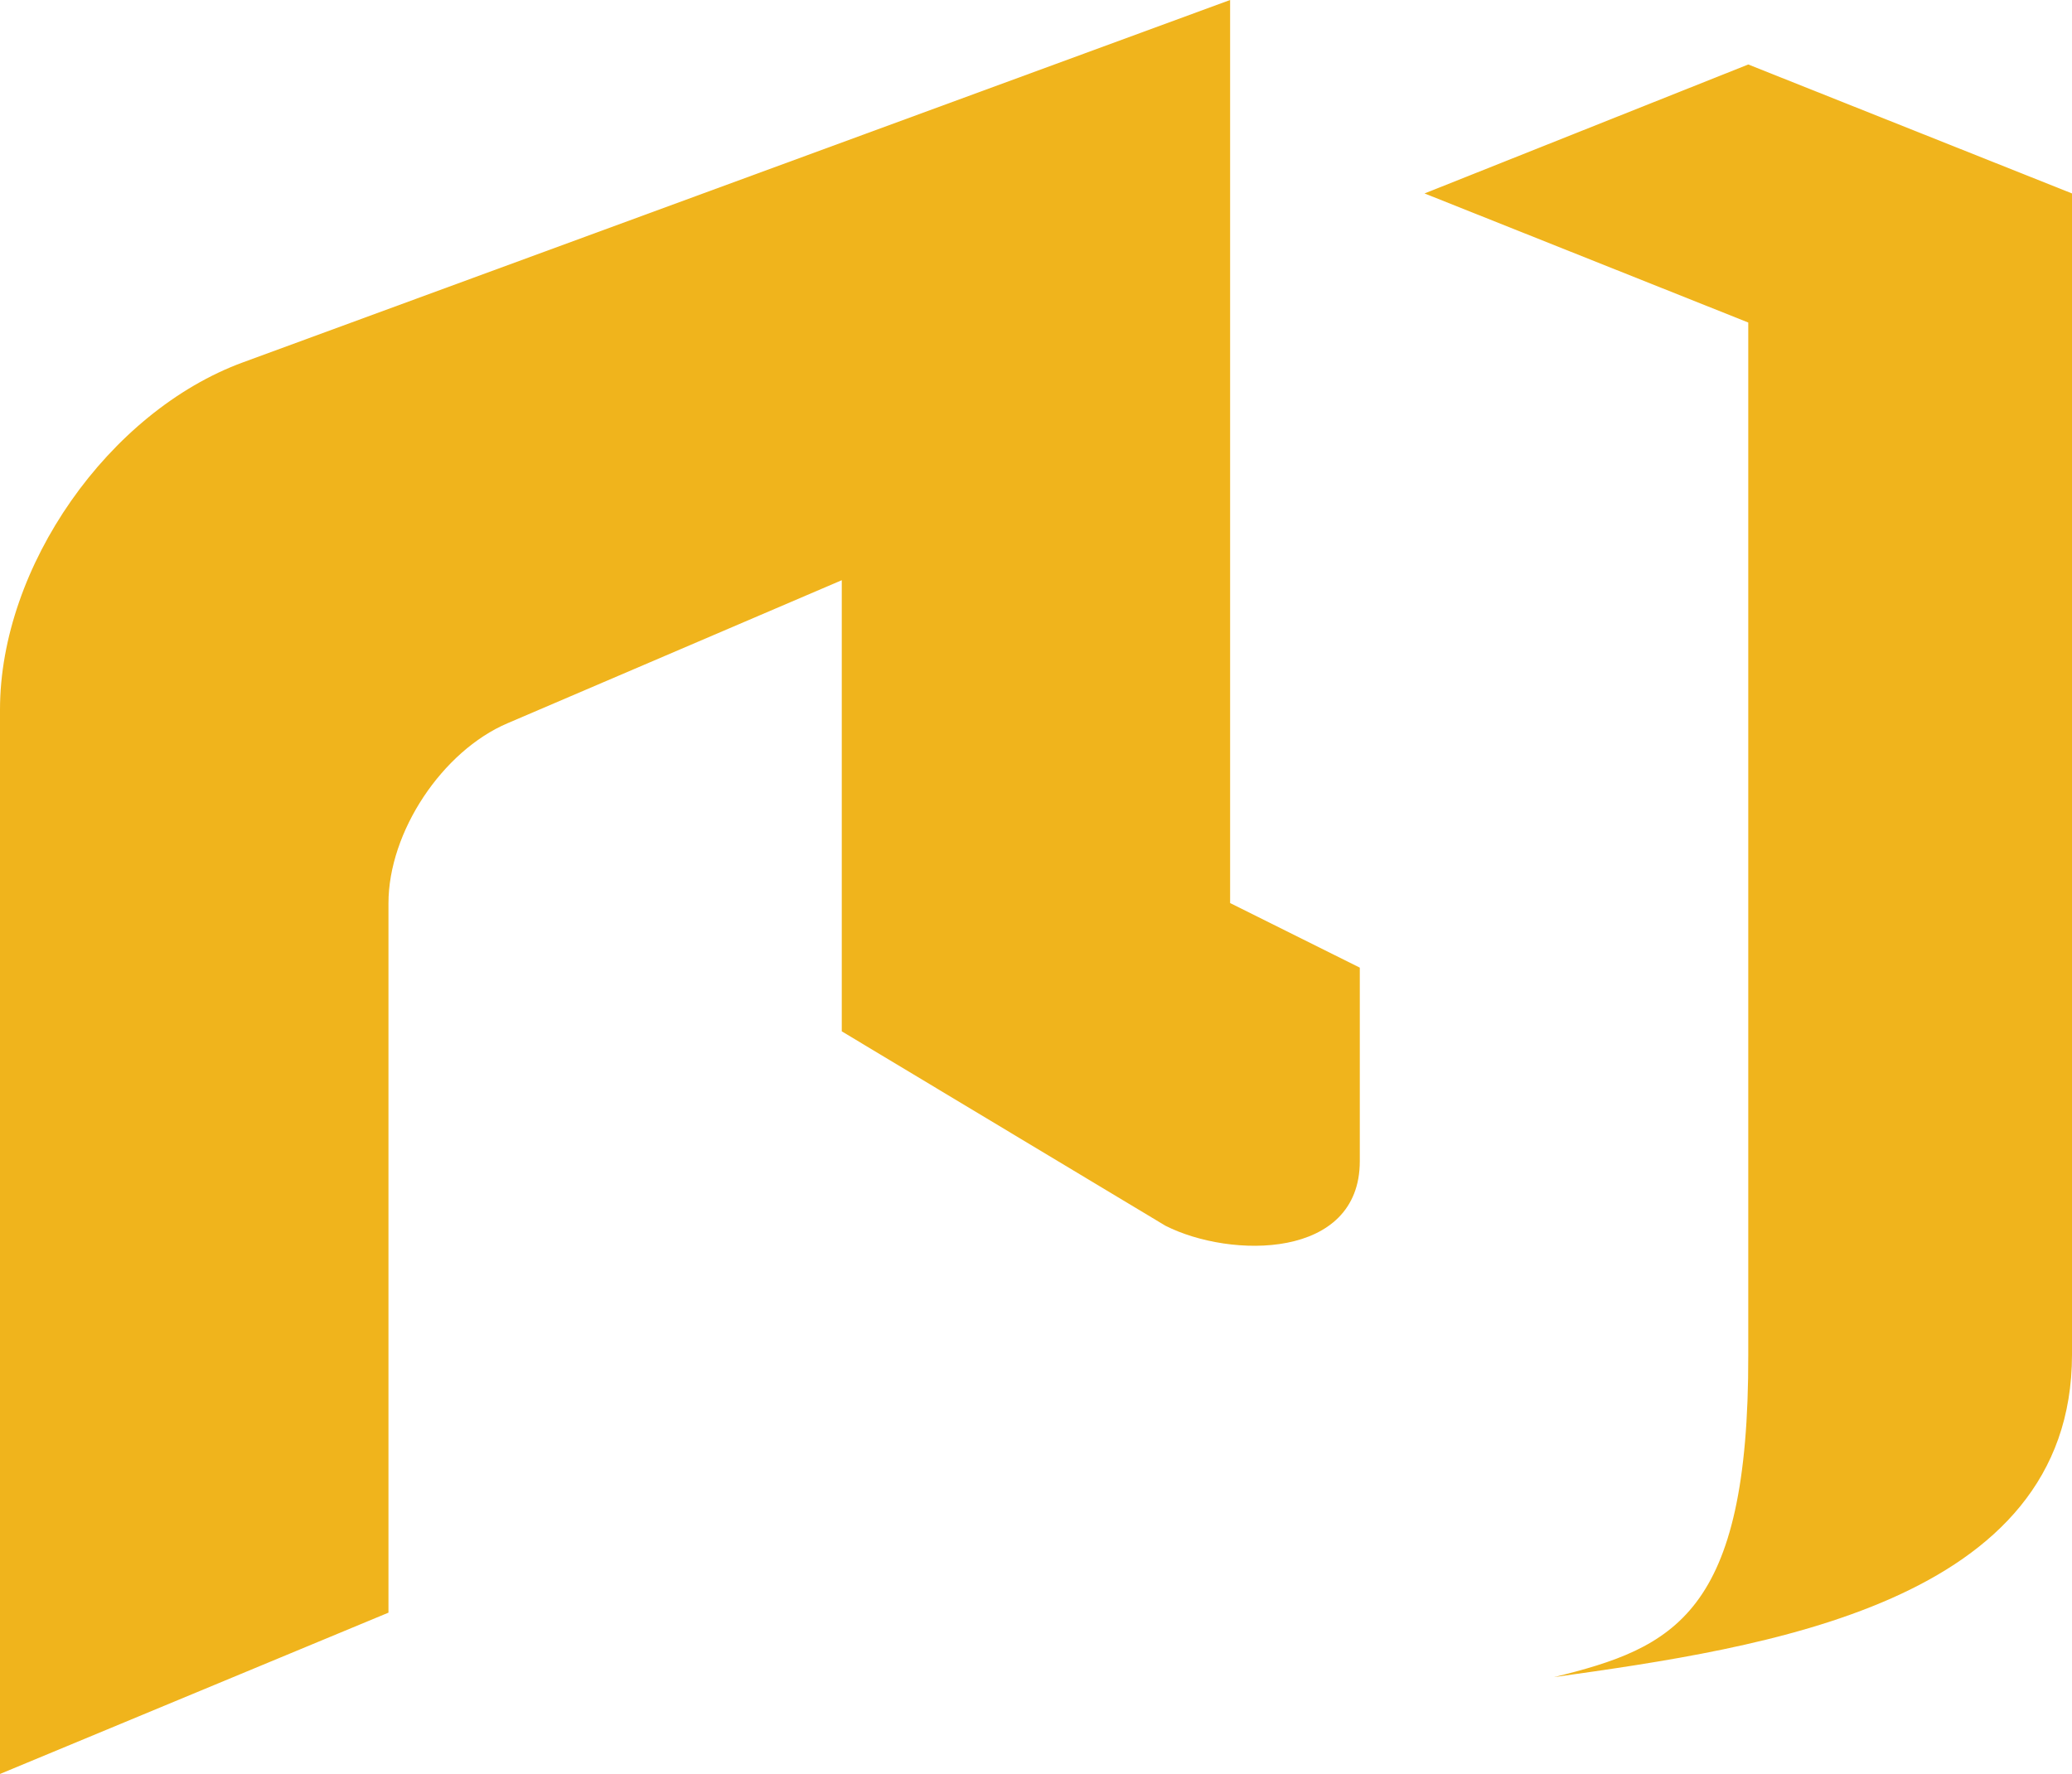
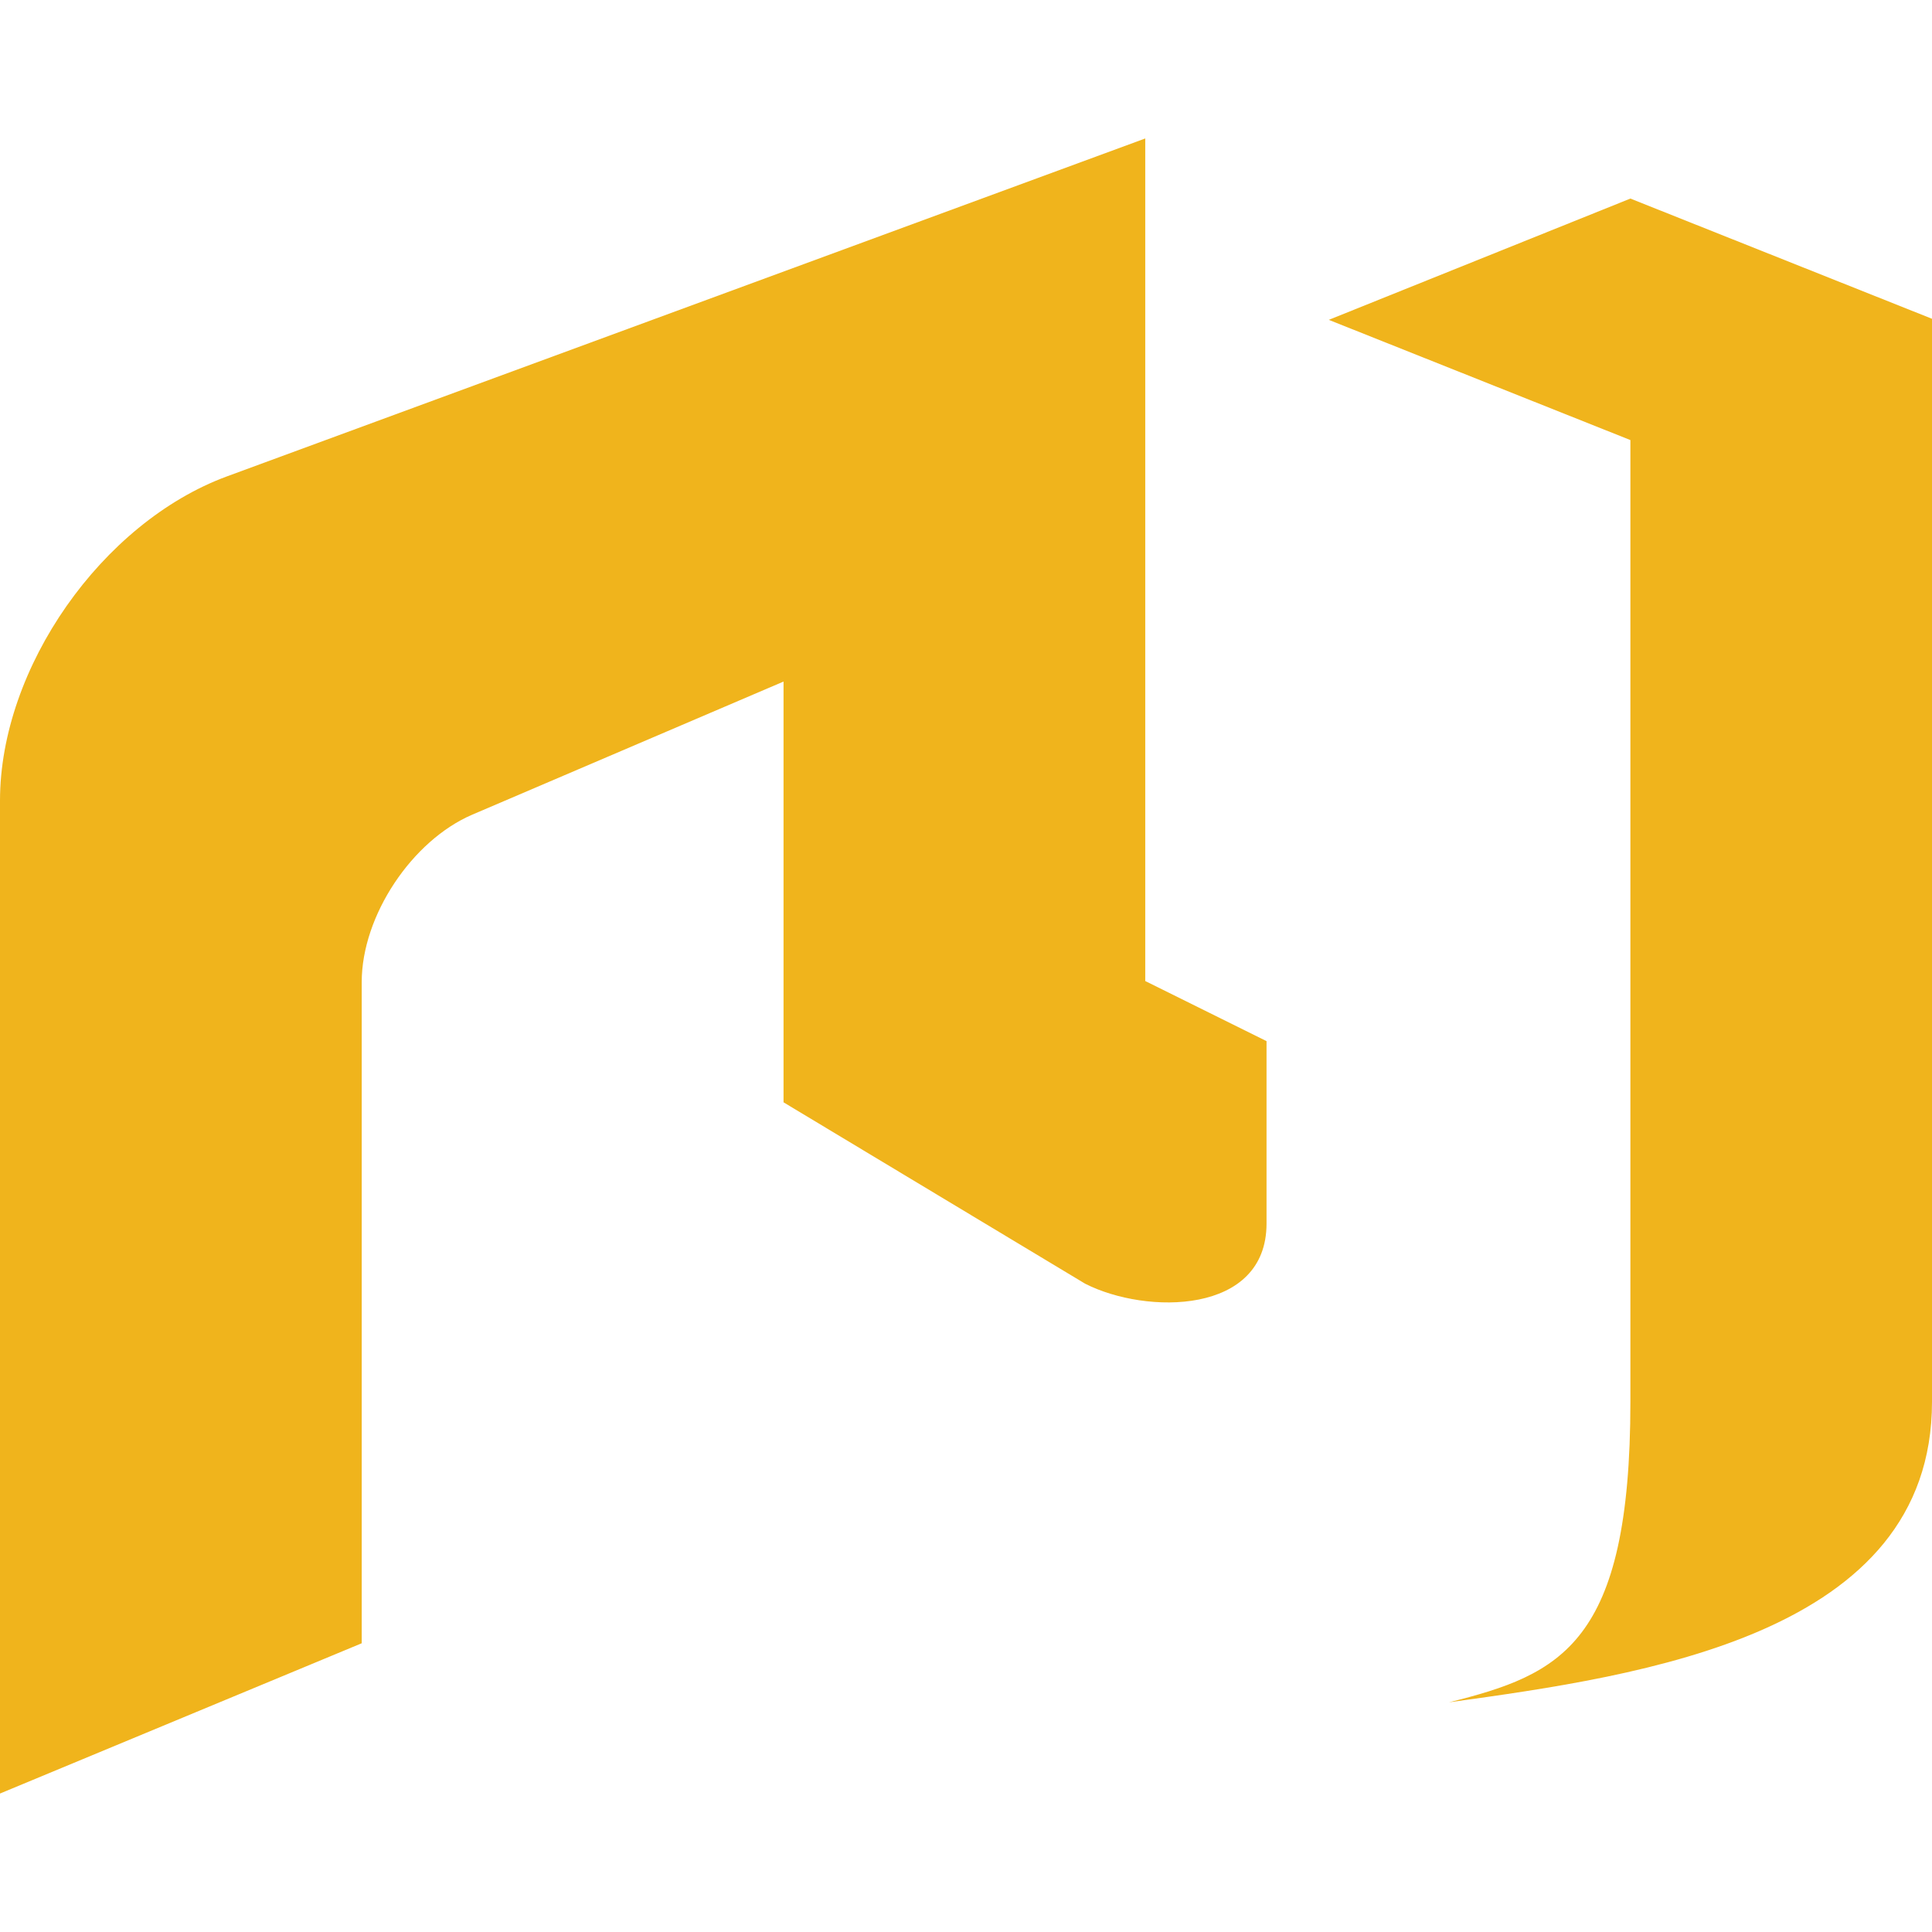
- <svg xmlns="http://www.w3.org/2000/svg" width="188px" height="161px" viewBox="0 0 188 161" version="1.1">
-   <g id="Page-1" stroke="none" stroke-width="1" fill="none" fill-rule="evenodd">
-     <g id="Artboard" transform="translate(-14, -11)" fill="#F0B41C">
-       <path d="M172.626,16.852 L202,28.556 L202,133.942 C202,156.571 173.939,160.546 154.997,163.212 C165.831,160.546 172.686,157.55 172.626,133.942 L172.626,40.27 L143.252,28.556 L172.626,16.852 Z M49.247,157.36 L49.247,92.978 C49.247,86.497 54.128,79.167 60.05,76.64 L90.377,63.658 L90.377,104.602 L119.751,122.248 C125.674,125.244 137.379,125.314 137.379,116.386 L137.379,98.82 L125.613,92.958 L125.613,11 L36.048,43.885 C23.872,48.349 14,62.42 14,75.402 L14,172 L49.247,157.36 Z" id="Shape" />
-     </g>
+ <svg xmlns="http://www.w3.org/2000/svg" version="1.1" id="Layer_1" x="0px" y="0px" viewBox="0 0 180 180" style="enable-background:new 0 0 180 180;" xml:space="preserve">
+   <style type="text/css">
+ 	.st0{fill:#F0B41C;}
+ 	.st1{fill:none;}
+ </style>
+   <g id="Artboard" transform="translate(-14, -11)">
+     <path id="Shape" class="st0" d="M165.9,29.5L194,40.7v100.9c0,21.7-26.9,25.5-45,28c10.4-2.6,16.9-5.4,16.9-28V52l-28.1-11.2   L165.9,29.5z M47.7,164.1v-61.6c0-6.2,4.7-13.2,10.3-15.6l29-12.4v39.2l28.1,16.9c5.7,2.9,16.9,2.9,16.9-5.6V108l-11.3-5.6V23.9   L35.1,55.4C23.5,59.7,14,73.2,14,85.6v92.5L47.7,164.1z" />
+     <rect x="14" y="11" class="st1" width="180" height="180" />
  </g>
</svg>
